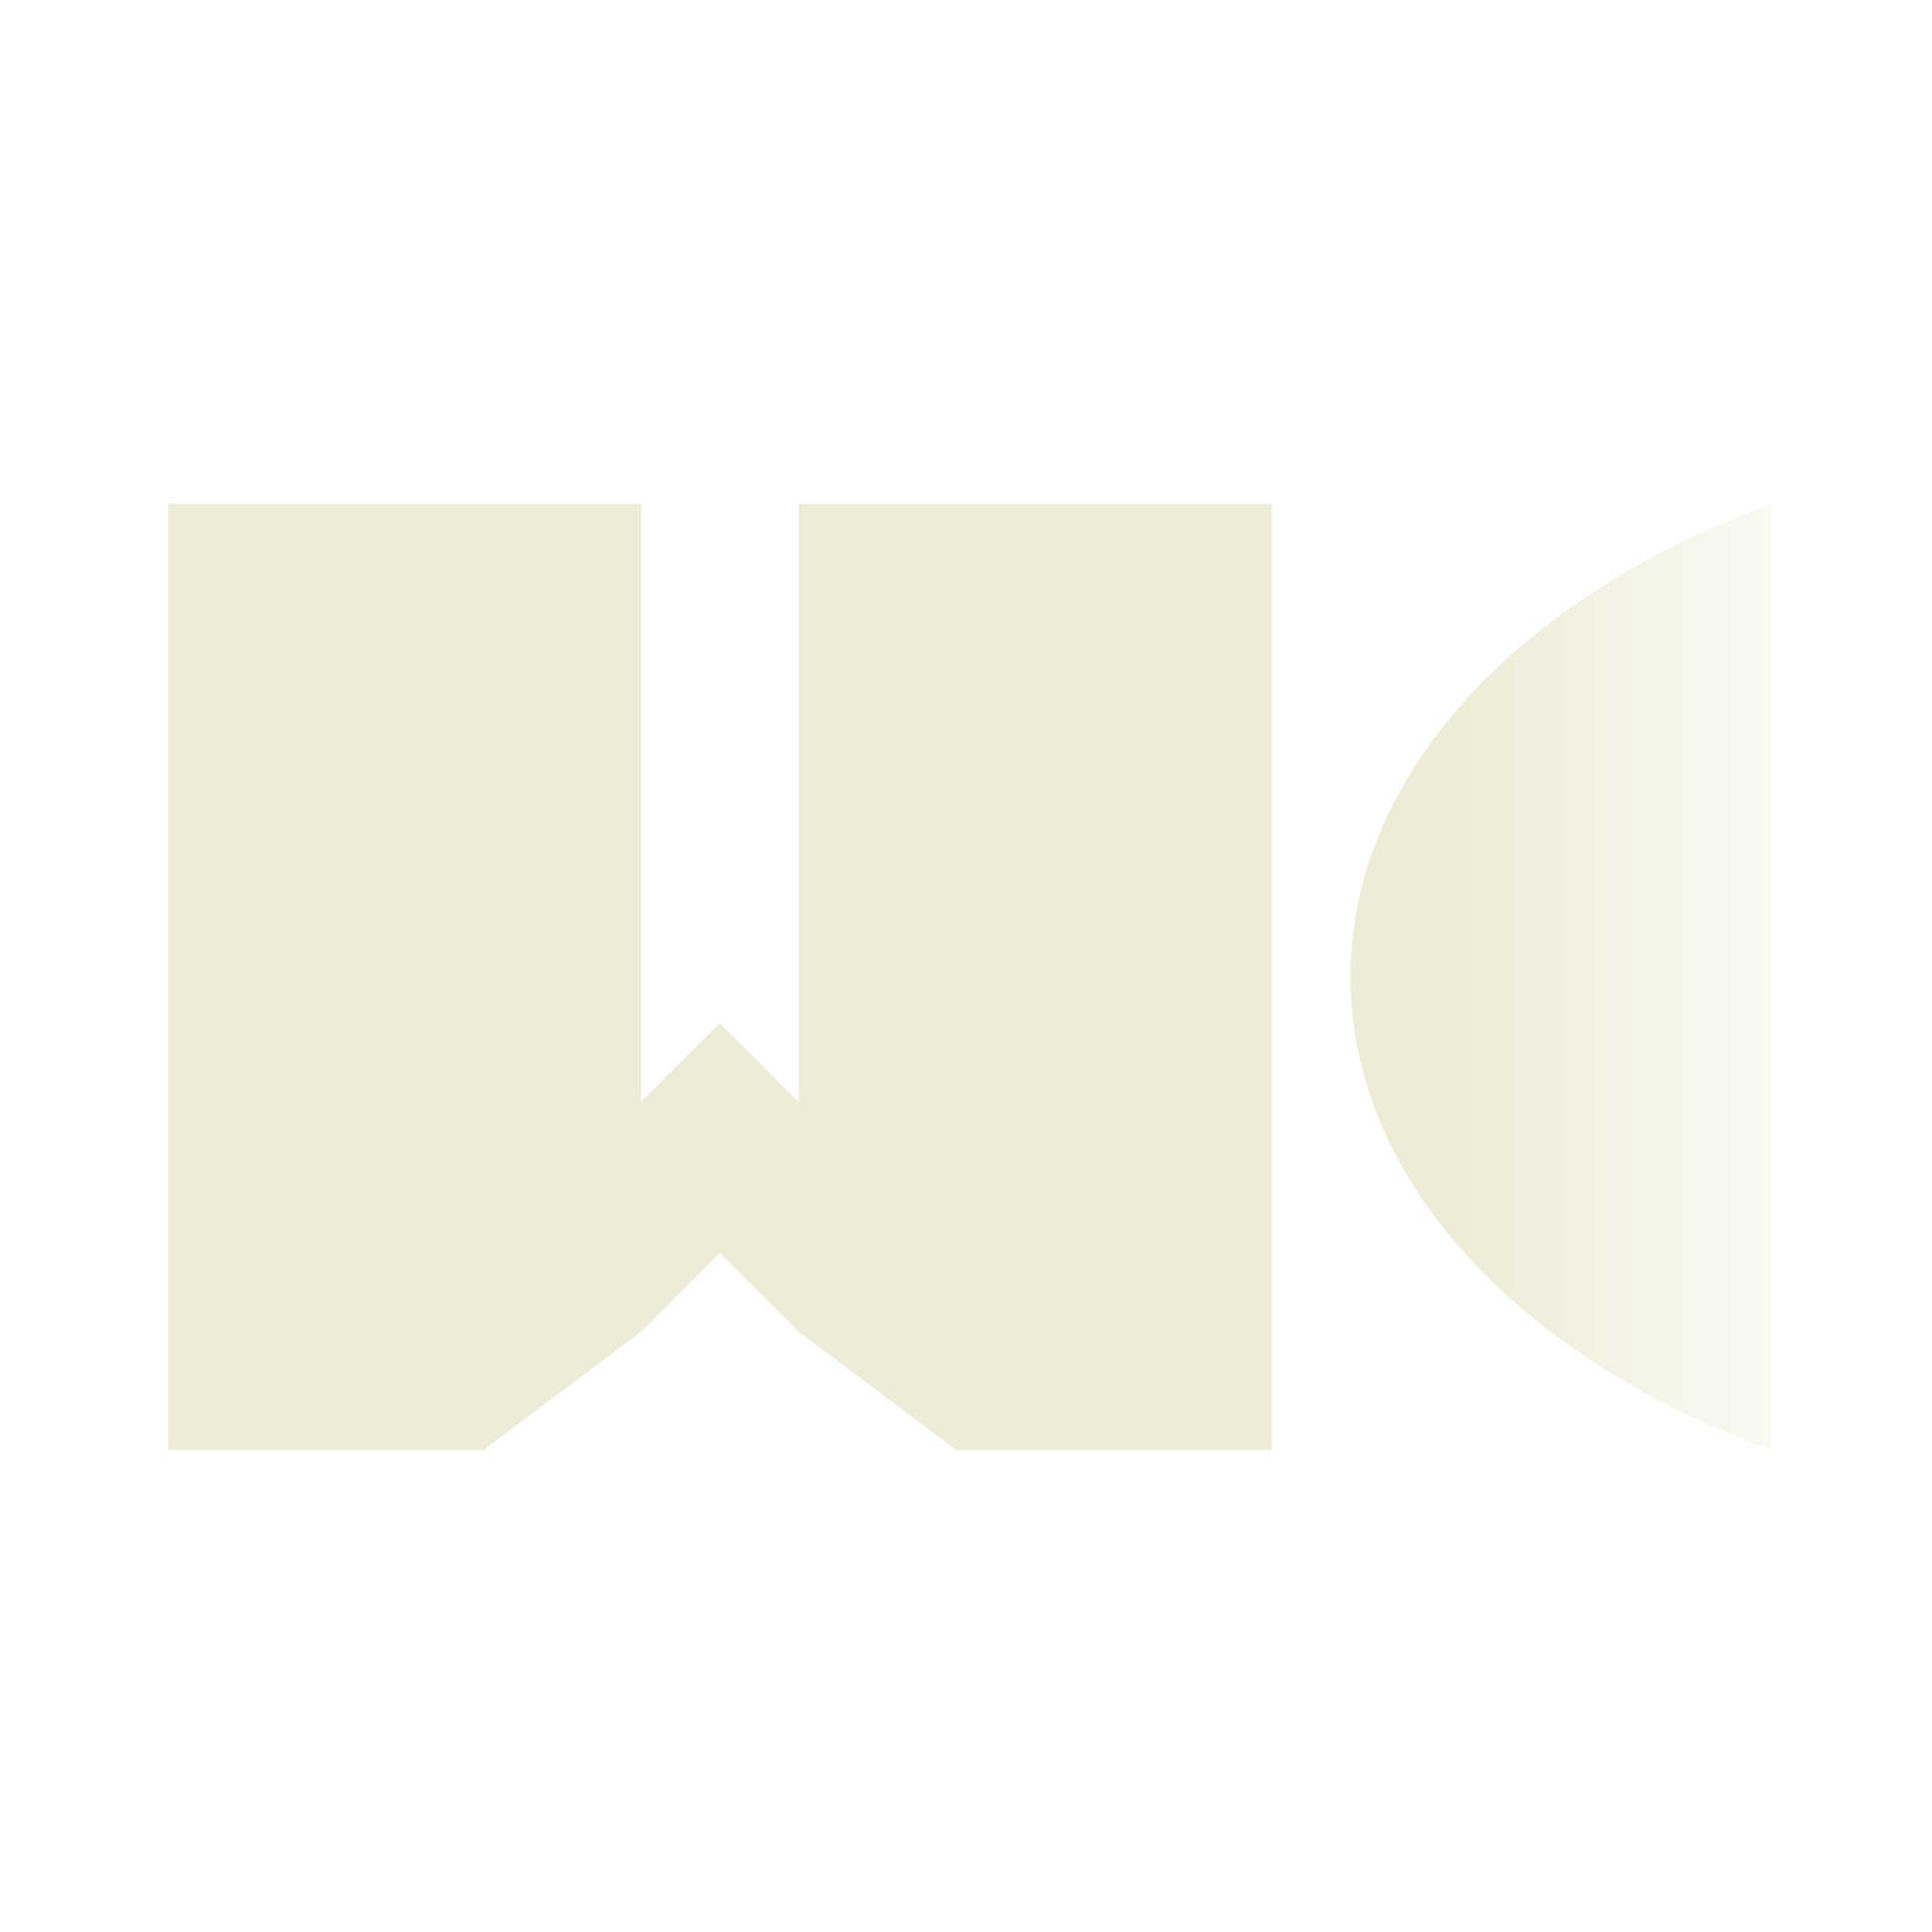
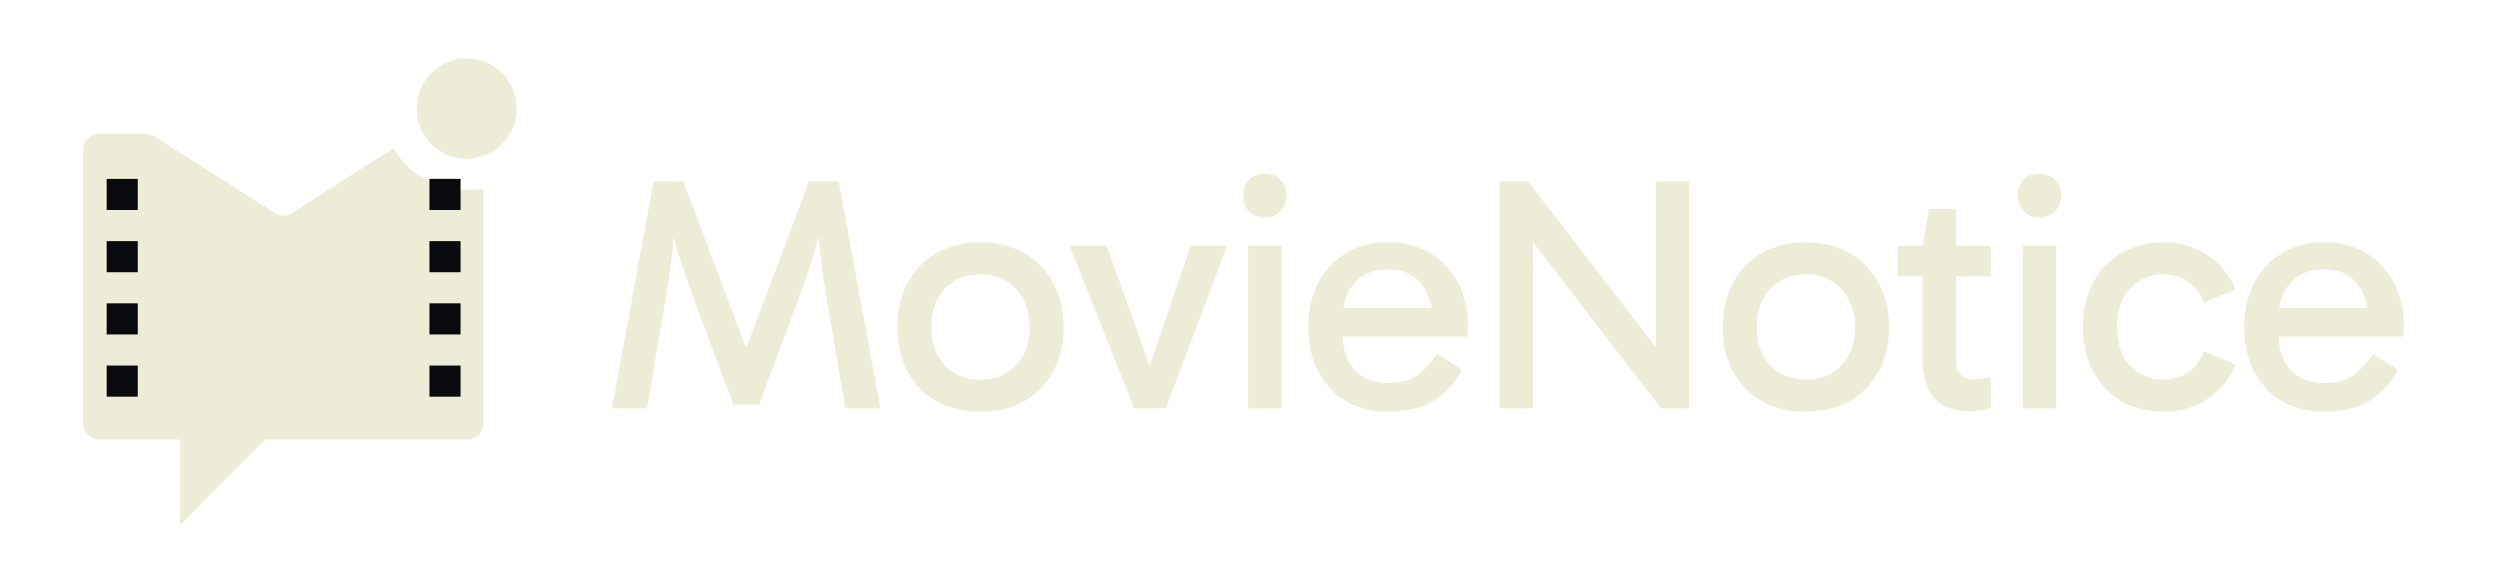
- <svg xmlns="http://www.w3.org/2000/svg" width="24" height="24" viewBox="0 0 24 24" fill="none">
-   <path d="M22 18.012C18.887 16.871 16.777 14.668 16.777 12.137C16.778 9.605 18.887 7.402 22 6.262V18.012Z" fill="url(#paint0_linear_98_519)" />
-   <path d="M7.963 13.69L8.942 12.711L9.922 13.69V6.261H15.798V18.013H11.881L9.922 16.544L8.942 15.565L7.963 16.544L6.004 18.013H2.087V6.261H7.963V13.69Z" fill="#EDECD6" />
-   <defs>
-     <linearGradient id="paint0_linear_98_519" x1="18" y1="12" x2="23" y2="12" gradientUnits="userSpaceOnUse">
-       <stop stop-color="#EDECD6" />
-       <stop offset="1" stop-color="#EDECD6" stop-opacity="0.1" />
-     </linearGradient>
-   </defs>
+ <svg xmlns="http://www.w3.org/2000/svg" width="300" height="70" viewBox="0 0 300 70" fill="none">
+   <path d="M73.44 49L78.44 21.76H82L89.48 41.64H89.6L97.08 21.76H100.64L105.64 49H101.44L99.24 36.04C98.92 34.173 98.653 32.333 98.44 30.52C98.227 28.68 98.093 26.84 98.04 25H99.04C98.56 27.213 98.053 29.16 97.52 30.84C97.013 32.52 96.427 34.253 95.76 36.04L91.08 48.56H88L83.32 36.04C82.653 34.227 82.053 32.493 81.52 30.84C81.013 29.16 80.52 27.213 80.04 25H81.04C80.987 26.84 80.853 28.68 80.64 30.52C80.427 32.333 80.16 34.173 79.84 36.04L77.64 49H73.44ZM117.638 49.4C115.665 49.4 113.918 48.987 112.398 48.16C110.905 47.307 109.745 46.12 108.918 44.6C108.091 43.08 107.678 41.307 107.678 39.28C107.678 37.227 108.091 35.44 108.918 33.92C109.745 32.4 110.905 31.213 112.398 30.36C113.918 29.507 115.665 29.08 117.638 29.08C119.638 29.08 121.385 29.507 122.878 30.36C124.371 31.213 125.531 32.4 126.358 33.92C127.211 35.44 127.638 37.227 127.638 39.28C127.638 41.307 127.211 43.08 126.358 44.6C125.531 46.12 124.371 47.307 122.878 48.16C121.385 48.987 119.638 49.4 117.638 49.4ZM117.638 45.56C119.425 45.56 120.851 44.987 121.918 43.84C123.011 42.667 123.558 41.147 123.558 39.28C123.558 37.387 123.011 35.853 121.918 34.68C120.851 33.507 119.425 32.92 117.638 32.92C115.878 32.92 114.451 33.507 113.358 34.68C112.291 35.827 111.758 37.347 111.758 39.24C111.758 41.133 112.291 42.667 113.358 43.84C114.451 44.987 115.878 45.56 117.638 45.56ZM147.266 29.48L139.906 49H136.106L128.346 29.48H132.786L138.226 44.64H137.706L142.906 29.48H147.266ZM153.779 49H149.779V29.48H153.779V49ZM149.179 23.48C149.179 22.707 149.406 22.08 149.859 21.6C150.339 21.093 150.979 20.84 151.779 20.84C152.552 20.84 153.179 21.093 153.659 21.6C154.139 22.08 154.379 22.707 154.379 23.48C154.379 24.227 154.139 24.853 153.659 25.36C153.179 25.84 152.552 26.08 151.779 26.08C150.979 26.08 150.339 25.84 149.859 25.36C149.406 24.853 149.179 24.227 149.179 23.48ZM166.556 49.4C164.663 49.4 162.996 48.987 161.556 48.16C160.116 47.307 158.996 46.12 158.196 44.6C157.396 43.08 156.996 41.307 156.996 39.28C156.996 37.227 157.396 35.44 158.196 33.92C158.996 32.4 160.116 31.213 161.556 30.36C162.996 29.507 164.663 29.08 166.556 29.08C168.476 29.08 170.156 29.507 171.596 30.36C173.036 31.213 174.156 32.4 174.956 33.92C175.756 35.44 176.156 37.227 176.156 39.28C176.156 39.467 176.143 39.667 176.116 39.88C176.116 40.067 176.103 40.24 176.076 40.4H160.796V36.96H173.196L172.076 39.28C172.076 37.253 171.623 35.587 170.716 34.28C169.809 32.973 168.423 32.32 166.556 32.32C164.903 32.32 163.583 32.853 162.596 33.92C161.609 34.96 161.116 36.333 161.116 38.04V40.12C161.116 41.907 161.596 43.333 162.556 44.4C163.516 45.44 164.849 45.96 166.556 45.96C168.129 45.96 169.343 45.627 170.196 44.96C171.049 44.293 171.796 43.467 172.436 42.48L175.436 44.36C174.529 46.04 173.356 47.307 171.916 48.16C170.503 48.987 168.716 49.4 166.556 49.4ZM199.315 49L181.715 26.16L183.955 25.52V49H179.955V21.76H183.355L200.355 43.8H198.715V21.76H202.715V49H199.315ZM216.685 49.4C214.712 49.4 212.965 48.987 211.445 48.16C209.952 47.307 208.792 46.12 207.965 44.6C207.138 43.08 206.725 41.307 206.725 39.28C206.725 37.227 207.138 35.44 207.965 33.92C208.792 32.4 209.952 31.213 211.445 30.36C212.965 29.507 214.712 29.08 216.685 29.08C218.685 29.08 220.432 29.507 221.925 30.36C223.418 31.213 224.578 32.4 225.405 33.92C226.258 35.44 226.685 37.227 226.685 39.28C226.685 41.307 226.258 43.08 225.405 44.6C224.578 46.12 223.418 47.307 221.925 48.16C220.432 48.987 218.685 49.4 216.685 49.4ZM216.685 45.56C218.472 45.56 219.898 44.987 220.965 43.84C222.058 42.667 222.605 41.147 222.605 39.28C222.605 37.387 222.058 35.853 220.965 34.68C219.898 33.507 218.472 32.92 216.685 32.92C214.925 32.92 213.498 33.507 212.405 34.68C211.338 35.827 210.805 37.347 210.805 39.24C210.805 41.133 211.338 42.667 212.405 43.84C213.498 44.987 214.925 45.56 216.685 45.56ZM236.277 49.36C234.571 49.36 233.211 48.867 232.197 47.88C231.211 46.867 230.717 45.307 230.717 43.2V29.72V29.48L231.477 25.08H234.717V43.28C234.717 44.027 234.904 44.587 235.277 44.96C235.677 45.333 236.171 45.52 236.757 45.52C237.211 45.52 237.611 45.493 237.957 45.44C238.304 45.387 238.611 45.32 238.877 45.24V48.96C238.531 49.067 238.144 49.16 237.717 49.24C237.317 49.32 236.837 49.36 236.277 49.36ZM227.717 33.16V29.48H238.877V33.16H227.717ZM246.732 49H242.732V29.48H246.732V49ZM242.132 23.48C242.132 22.707 242.359 22.08 242.812 21.6C243.292 21.093 243.932 20.84 244.732 20.84C245.506 20.84 246.132 21.093 246.612 21.6C247.092 22.08 247.332 22.707 247.332 23.48C247.332 24.227 247.092 24.853 246.612 25.36C246.132 25.84 245.506 26.08 244.732 26.08C243.932 26.08 243.292 25.84 242.812 25.36C242.359 24.853 242.132 24.227 242.132 23.48ZM259.749 49.4C257.749 49.4 256.016 48.973 254.549 48.12C253.082 47.24 251.949 46.04 251.149 44.52C250.349 43 249.949 41.24 249.949 39.24C249.949 37.24 250.349 35.48 251.149 33.96C251.949 32.44 253.082 31.253 254.549 30.4C256.016 29.52 257.749 29.08 259.749 29.08C261.642 29.08 263.362 29.6 264.909 30.64C266.456 31.653 267.576 33.013 268.269 34.72L264.469 36.32C264.042 35.2 263.402 34.36 262.549 33.8C261.696 33.213 260.722 32.92 259.629 32.92C258.029 32.92 256.696 33.48 255.629 34.6C254.562 35.693 254.029 37.24 254.029 39.24C254.029 41.24 254.562 42.8 255.629 43.92C256.696 45.013 258.029 45.56 259.629 45.56C260.722 45.56 261.696 45.28 262.549 44.72C263.402 44.133 264.042 43.28 264.469 42.16L268.269 43.76C267.549 45.467 266.416 46.84 264.869 47.88C263.349 48.893 261.642 49.4 259.749 49.4ZM278.865 49.4C276.972 49.4 275.305 48.987 273.865 48.16C272.425 47.307 271.305 46.12 270.505 44.6C269.705 43.08 269.305 41.307 269.305 39.28C269.305 37.227 269.705 35.44 270.505 33.92C271.305 32.4 272.425 31.213 273.865 30.36C275.305 29.507 276.972 29.08 278.865 29.08C280.785 29.08 282.465 29.507 283.905 30.36C285.345 31.213 286.465 32.4 287.265 33.92C288.065 35.44 288.465 37.227 288.465 39.28C288.465 39.467 288.452 39.667 288.425 39.88C288.425 40.067 288.412 40.24 288.385 40.4H273.105V36.96H285.505L284.385 39.28C284.385 37.253 283.932 35.587 283.025 34.28C282.119 32.973 280.732 32.32 278.865 32.32C277.212 32.32 275.892 32.853 274.905 33.92C273.919 34.96 273.425 36.333 273.425 38.04V40.12C273.425 41.907 273.905 43.333 274.865 44.4C275.825 45.44 277.159 45.96 278.865 45.96C280.439 45.96 281.652 45.627 282.505 44.96C283.359 44.293 284.105 43.467 284.745 42.48L287.745 44.36C286.839 46.04 285.665 47.307 284.225 48.16C282.812 48.987 281.025 49.4 278.865 49.4Z" fill="#EDECD6" />
+   <path d="M21.607 63V52.733H11.857C10.832 52.733 10 51.898 10 50.867V17.913C10 16.882 10.832 16.046 11.857 16.046H17.521C17.874 16.046 18.219 16.147 18.517 16.337L33.004 25.591C33.612 25.98 34.388 25.98 34.996 25.591L47.224 17.78C48.922 20.774 52.215 22.804 56 22.804C56.685 22.804 57.354 22.738 58 22.611V50.867C58 51.898 57.169 52.733 56.143 52.733H31.821L21.607 63Z" fill="#EDECD6" />
+   <path d="M56 7C59.314 7 62 9.7 62 13.031C62 16.361 59.314 19.061 56 19.061C52.686 19.061 50 16.361 50 13.031C50 9.7 52.686 7 56 7Z" fill="#EDECD6" />
+   <path d="M16.533 47.6H12.8V43.866H16.533V47.6ZM16.533 40.134H12.8V36.4H16.533V40.134ZM16.533 32.667H12.8V28.934H16.533V32.667ZM16.533 25.2H12.8V21.467H16.533V25.2Z" fill="#090A0E" />
+   <path d="M55.267 47.6H51.533V43.866H55.267V47.6ZM55.267 40.134H51.533V36.4H55.267V40.134ZM55.267 32.667H51.533V28.934H55.267V32.667ZM55.267 25.2H51.533V21.467H55.267V25.2Z" fill="#090A0E" />
</svg>
